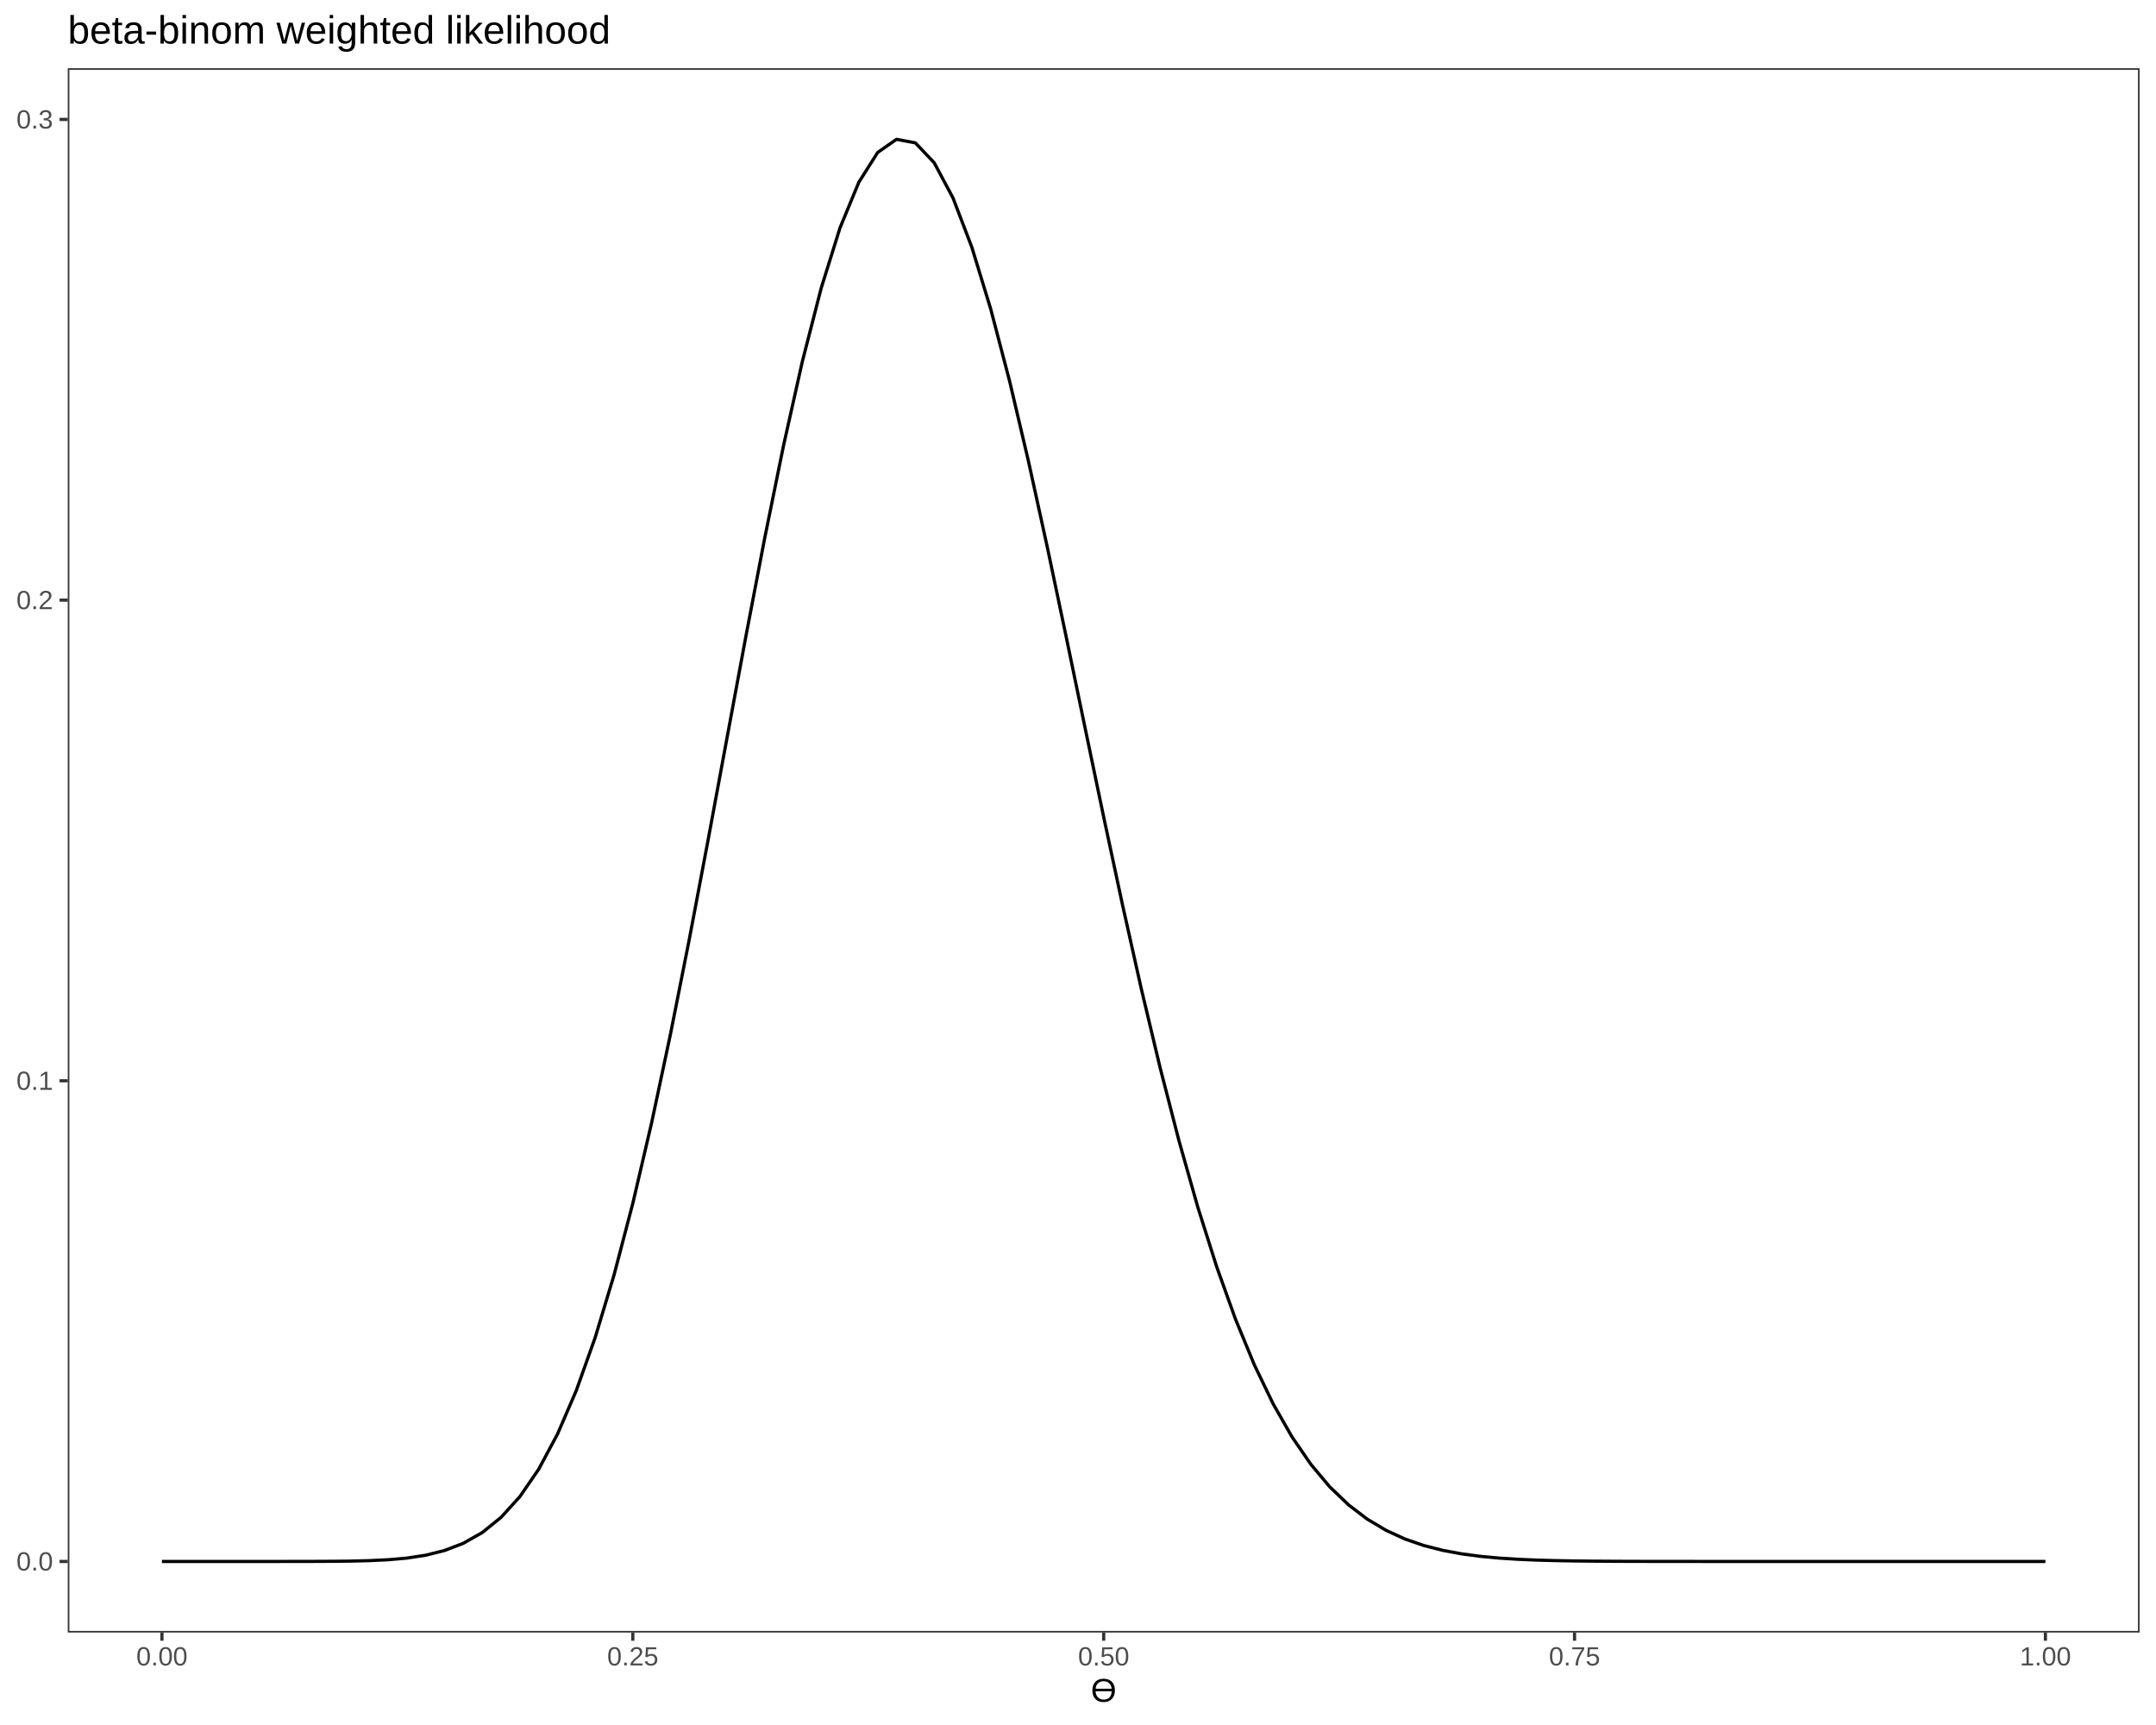
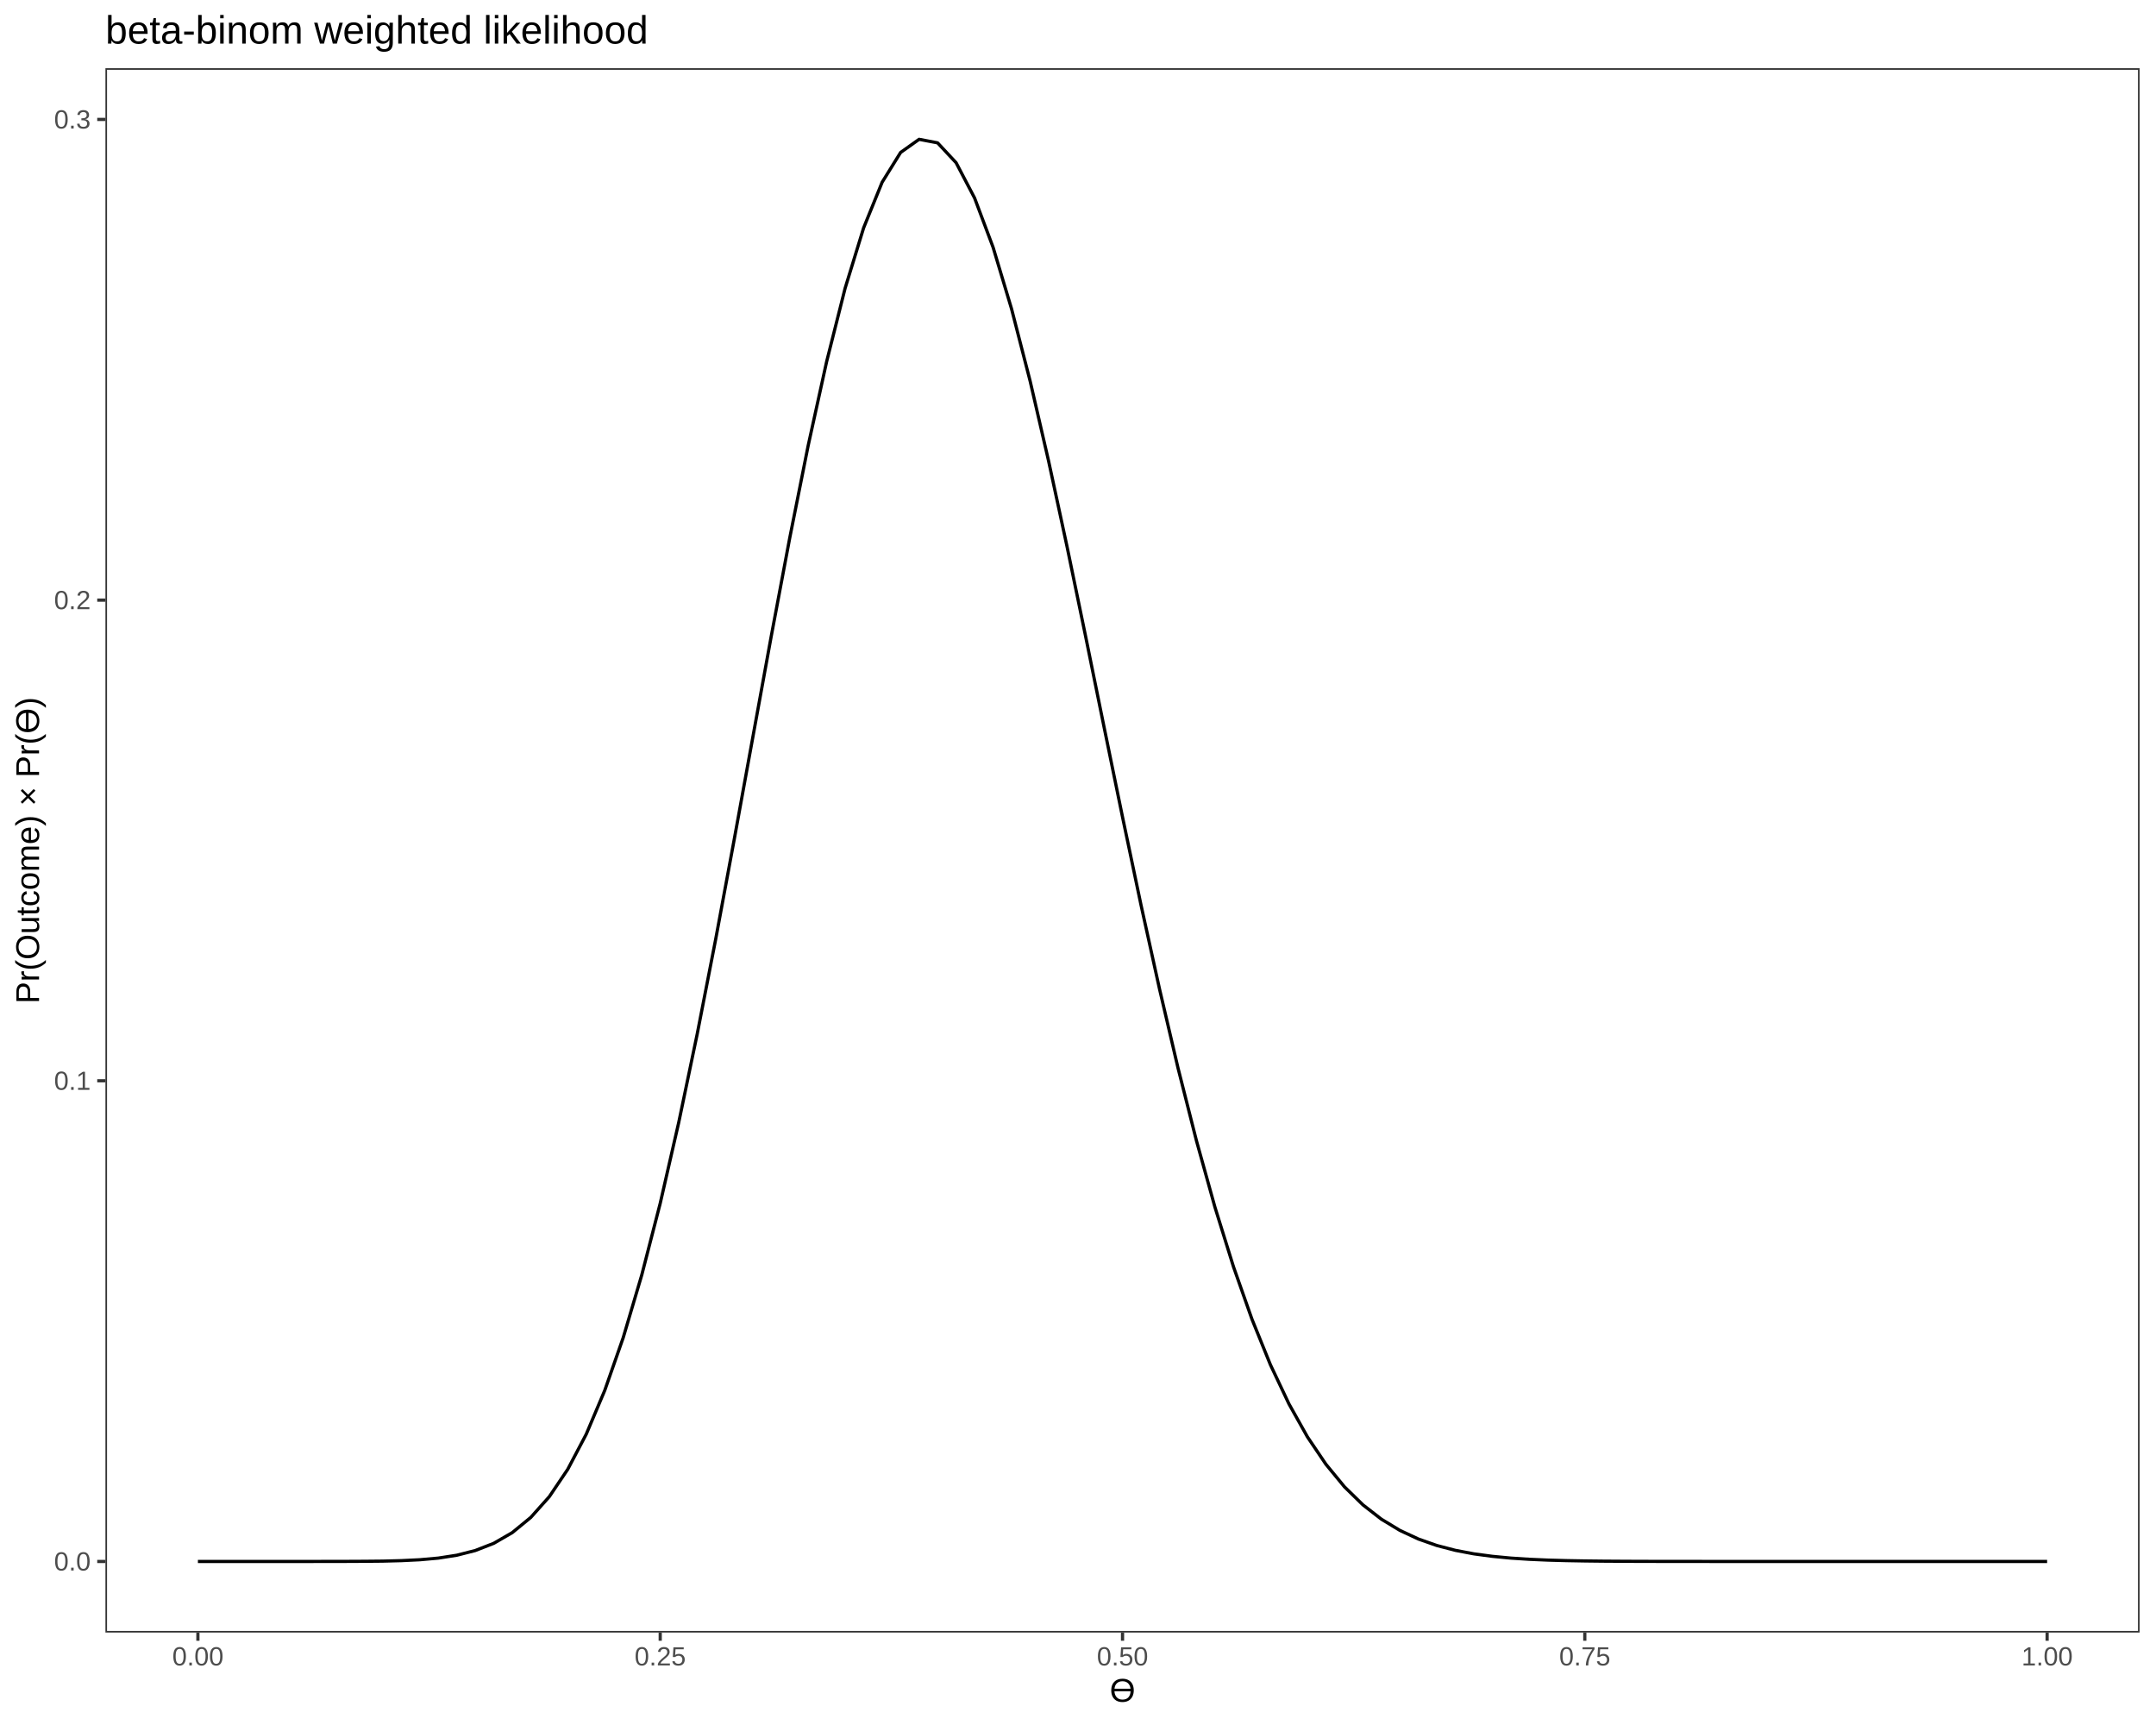
<svg xmlns="http://www.w3.org/2000/svg" viewBox="0 0 720.00 576.00">
  <defs>
    <style type="text/css">
    line, polyline, polygon, path, rect, circle {
      fill: none;
      stroke: #000000;
      stroke-linecap: round;
      stroke-linejoin: round;
      stroke-miterlimit: 10.00;
    }
  </style>
  </defs>
  <rect width="100%" height="100%" style="stroke: none; fill: #FFFFFF;" />
  <rect x="0.00" y="0.00" width="720.00" height="576.00" style="stroke-width: 1.07; stroke: #FFFFFF; fill: #FFFFFF;" />
  <defs>
-     <clipPath id="cpMjIuNjN8NzE0LjUyfDU0NS4xM3wyMi43Nw==">
-       <rect x="22.63" y="22.77" width="691.89" height="522.36" />
+     <clipPath id="cpMzUuMjF8NzE0LjUyfDU0NS4xM3wyMi43Nw==">
+       <rect x="35.21" y="22.77" width="679.31" height="522.36" />
    </clipPath>
  </defs>
-   <rect x="22.63" y="22.77" width="691.89" height="522.36" style="stroke-width: 1.07; stroke: none; fill: #FFFFFF;" clip-path="url(#cpMjIuNjN8NzE0LjUyfDU0NS4xM3wyMi43Nw==)" />
-   <polyline points="54.08,521.39 60.37,521.39 66.66,521.39 72.95,521.39 79.24,521.39 85.53,521.39 91.82,521.39 98.11,521.38 104.40,521.37 110.69,521.34 116.98,521.28 123.27,521.12 129.56,520.82 135.85,520.27 142.14,519.31 148.43,517.74 154.72,515.33 161.01,511.76 167.30,506.69 173.59,499.77 179.88,490.62 186.17,478.89 192.46,464.30 198.75,446.64 205.04,425.80 211.33,401.81 217.62,374.86 223.91,345.29 230.20,313.59 236.49,280.38 242.78,246.43 249.07,212.59 255.36,179.75 261.65,148.84 267.94,120.73 274.23,96.24 280.52,76.09 286.81,60.85 293.10,50.91 299.39,46.52 305.68,47.70 311.97,54.33 318.26,66.11 324.55,82.57 330.84,103.14 337.13,127.15 343.42,153.86 349.71,182.52 356.00,212.38 362.29,242.71 368.58,272.83 374.87,302.18 381.15,330.23 387.44,356.59 393.73,380.95 400.02,403.12 406.31,422.98 412.60,440.51 418.89,455.74 425.18,468.79 431.47,479.80 437.76,488.95 444.05,496.45 450.34,502.49 456.63,507.28 462.92,511.02 469.21,513.90 475.50,516.07 481.79,517.68 488.08,518.85 494.37,519.68 500.66,520.27 506.95,520.67 513.24,520.94 519.53,521.11 525.82,521.22 532.11,521.29 538.40,521.33 544.69,521.36 550.98,521.37 557.27,521.38 563.56,521.38 569.85,521.39 576.14,521.39 582.43,521.39 588.72,521.39 595.01,521.39 601.30,521.39 607.59,521.39 613.88,521.39 620.17,521.39 626.46,521.39 632.75,521.39 639.04,521.39 645.33,521.39 651.62,521.39 657.91,521.39 664.20,521.39 670.49,521.39 676.78,521.39 683.07,521.39 " style="stroke-width: 1.07; stroke-linecap: butt;" clip-path="url(#cpMjIuNjN8NzE0LjUyfDU0NS4xM3wyMi43Nw==)" />
-   <rect x="22.63" y="22.77" width="691.89" height="522.36" style="stroke-width: 1.07; stroke: #333333;" clip-path="url(#cpMjIuNjN8NzE0LjUyfDU0NS4xM3wyMi43Nw==)" />
+   <rect x="35.21" y="22.77" width="679.31" height="522.36" style="stroke-width: 1.07; stroke: none; fill: #FFFFFF;" clip-path="url(#cpMzUuMjF8NzE0LjUyfDU0NS4xM3wyMi43Nw==)" />
+   <polyline points="66.09,521.39 72.27,521.39 78.44,521.39 84.62,521.39 90.79,521.39 96.97,521.39 103.14,521.39 109.32,521.38 115.49,521.37 121.67,521.34 127.85,521.28 134.02,521.12 140.20,520.82 146.37,520.27 152.55,519.31 158.72,517.74 164.90,515.33 171.07,511.76 177.25,506.69 183.43,499.77 189.60,490.62 195.78,478.89 201.95,464.30 208.13,446.64 214.30,425.80 220.48,401.81 226.65,374.86 232.83,345.29 239.01,313.59 245.18,280.38 251.36,246.43 257.53,212.59 263.71,179.75 269.88,148.84 276.06,120.73 282.23,96.24 288.41,76.09 294.59,60.85 300.76,50.91 306.94,46.52 313.11,47.70 319.29,54.33 325.46,66.11 331.64,82.57 337.81,103.14 343.99,127.15 350.16,153.86 356.34,182.52 362.52,212.38 368.69,242.71 374.87,272.83 381.04,302.18 387.22,330.23 393.39,356.59 399.57,380.95 405.74,403.12 411.92,422.98 418.10,440.51 424.27,455.74 430.45,468.79 436.62,479.80 442.80,488.95 448.97,496.45 455.15,502.49 461.32,507.28 467.50,511.02 473.68,513.90 479.85,516.07 486.03,517.68 492.20,518.85 498.38,519.68 504.55,520.27 510.73,520.67 516.90,520.94 523.08,521.11 529.25,521.22 535.43,521.29 541.61,521.33 547.78,521.36 553.96,521.37 560.13,521.38 566.31,521.38 572.48,521.39 578.66,521.39 584.83,521.39 591.01,521.39 597.19,521.39 603.36,521.39 609.54,521.39 615.71,521.39 621.89,521.39 628.06,521.39 634.24,521.39 640.41,521.39 646.59,521.39 652.77,521.39 658.94,521.39 665.12,521.39 671.29,521.39 677.47,521.39 683.64,521.39 " style="stroke-width: 1.07; stroke-linecap: butt;" clip-path="url(#cpMzUuMjF8NzE0LjUyfDU0NS4xM3wyMi43Nw==)" />
+   <rect x="35.21" y="22.77" width="679.31" height="522.36" style="stroke-width: 1.07; stroke: #333333;" clip-path="url(#cpMzUuMjF8NzE0LjUyfDU0NS4xM3wyMi43Nw==)" />
  <defs>
    <clipPath id="cpMC4wMHw3MjAuMDB8NTc2LjAwfDAuMDA=">
      <rect x="0.00" y="0.00" width="720.00" height="576.00" />
    </clipPath>
  </defs>
  <g clip-path="url(#cpMC4wMHw3MjAuMDB8NTc2LjAwfDAuMDA=)">
-     <text x="5.48" y="524.41" style="font-size: 8.80px; fill: #4D4D4D; font-family: Liberation Sans;" textLength="12.22px" lengthAdjust="spacingAndGlyphs">0.0</text>
+     <text x="18.06" y="524.41" style="font-size: 8.80px; fill: #4D4D4D; font-family: Liberation Sans;" textLength="12.22px" lengthAdjust="spacingAndGlyphs">0.0</text>
  </g>
  <g clip-path="url(#cpMC4wMHw3MjAuMDB8NTc2LjAwfDAuMDA=)">
-     <text x="5.48" y="363.91" style="font-size: 8.80px; fill: #4D4D4D; font-family: Liberation Sans;" textLength="12.22px" lengthAdjust="spacingAndGlyphs">0.1</text>
+     <text x="18.06" y="363.91" style="font-size: 8.80px; fill: #4D4D4D; font-family: Liberation Sans;" textLength="12.22px" lengthAdjust="spacingAndGlyphs">0.1</text>
  </g>
  <g clip-path="url(#cpMC4wMHw3MjAuMDB8NTc2LjAwfDAuMDA=)">
-     <text x="5.48" y="203.41" style="font-size: 8.80px; fill: #4D4D4D; font-family: Liberation Sans;" textLength="12.22px" lengthAdjust="spacingAndGlyphs">0.2</text>
+     <text x="18.06" y="203.41" style="font-size: 8.80px; fill: #4D4D4D; font-family: Liberation Sans;" textLength="12.22px" lengthAdjust="spacingAndGlyphs">0.2</text>
  </g>
  <g clip-path="url(#cpMC4wMHw3MjAuMDB8NTc2LjAwfDAuMDA=)">
-     <text x="5.48" y="42.91" style="font-size: 8.80px; fill: #4D4D4D; font-family: Liberation Sans;" textLength="12.22px" lengthAdjust="spacingAndGlyphs">0.3</text>
+     <text x="18.06" y="42.91" style="font-size: 8.80px; fill: #4D4D4D; font-family: Liberation Sans;" textLength="12.22px" lengthAdjust="spacingAndGlyphs">0.3</text>
  </g>
-   <polyline points="19.89,521.39 22.63,521.39 " style="stroke-width: 1.07; stroke: #333333; stroke-linecap: butt;" clip-path="url(#cpMC4wMHw3MjAuMDB8NTc2LjAwfDAuMDA=)" />
-   <polyline points="19.89,360.89 22.63,360.89 " style="stroke-width: 1.07; stroke: #333333; stroke-linecap: butt;" clip-path="url(#cpMC4wMHw3MjAuMDB8NTc2LjAwfDAuMDA=)" />
-   <polyline points="19.89,200.39 22.63,200.39 " style="stroke-width: 1.07; stroke: #333333; stroke-linecap: butt;" clip-path="url(#cpMC4wMHw3MjAuMDB8NTc2LjAwfDAuMDA=)" />
-   <polyline points="19.89,39.88 22.63,39.88 " style="stroke-width: 1.07; stroke: #333333; stroke-linecap: butt;" clip-path="url(#cpMC4wMHw3MjAuMDB8NTc2LjAwfDAuMDA=)" />
-   <polyline points="54.08,547.87 54.08,545.13 " style="stroke-width: 1.07; stroke: #333333; stroke-linecap: butt;" clip-path="url(#cpMC4wMHw3MjAuMDB8NTc2LjAwfDAuMDA=)" />
-   <polyline points="211.33,547.87 211.33,545.13 " style="stroke-width: 1.07; stroke: #333333; stroke-linecap: butt;" clip-path="url(#cpMC4wMHw3MjAuMDB8NTc2LjAwfDAuMDA=)" />
-   <polyline points="368.58,547.87 368.58,545.13 " style="stroke-width: 1.07; stroke: #333333; stroke-linecap: butt;" clip-path="url(#cpMC4wMHw3MjAuMDB8NTc2LjAwfDAuMDA=)" />
-   <polyline points="525.82,547.87 525.82,545.13 " style="stroke-width: 1.07; stroke: #333333; stroke-linecap: butt;" clip-path="url(#cpMC4wMHw3MjAuMDB8NTc2LjAwfDAuMDA=)" />
-   <polyline points="683.07,547.87 683.07,545.13 " style="stroke-width: 1.07; stroke: #333333; stroke-linecap: butt;" clip-path="url(#cpMC4wMHw3MjAuMDB8NTc2LjAwfDAuMDA=)" />
+   <polyline points="32.47,521.39 35.21,521.39 " style="stroke-width: 1.07; stroke: #333333; stroke-linecap: butt;" clip-path="url(#cpMC4wMHw3MjAuMDB8NTc2LjAwfDAuMDA=)" />
+   <polyline points="32.47,360.89 35.21,360.89 " style="stroke-width: 1.07; stroke: #333333; stroke-linecap: butt;" clip-path="url(#cpMC4wMHw3MjAuMDB8NTc2LjAwfDAuMDA=)" />
+   <polyline points="32.47,200.39 35.21,200.39 " style="stroke-width: 1.07; stroke: #333333; stroke-linecap: butt;" clip-path="url(#cpMC4wMHw3MjAuMDB8NTc2LjAwfDAuMDA=)" />
+   <polyline points="32.47,39.88 35.21,39.88 " style="stroke-width: 1.07; stroke: #333333; stroke-linecap: butt;" clip-path="url(#cpMC4wMHw3MjAuMDB8NTc2LjAwfDAuMDA=)" />
+   <polyline points="66.09,547.87 66.09,545.13 " style="stroke-width: 1.07; stroke: #333333; stroke-linecap: butt;" clip-path="url(#cpMC4wMHw3MjAuMDB8NTc2LjAwfDAuMDA=)" />
+   <polyline points="220.48,547.87 220.48,545.13 " style="stroke-width: 1.07; stroke: #333333; stroke-linecap: butt;" clip-path="url(#cpMC4wMHw3MjAuMDB8NTc2LjAwfDAuMDA=)" />
+   <polyline points="374.87,547.87 374.87,545.13 " style="stroke-width: 1.07; stroke: #333333; stroke-linecap: butt;" clip-path="url(#cpMC4wMHw3MjAuMDB8NTc2LjAwfDAuMDA=)" />
+   <polyline points="529.25,547.87 529.25,545.13 " style="stroke-width: 1.07; stroke: #333333; stroke-linecap: butt;" clip-path="url(#cpMC4wMHw3MjAuMDB8NTc2LjAwfDAuMDA=)" />
+   <polyline points="683.64,547.87 683.64,545.13 " style="stroke-width: 1.07; stroke: #333333; stroke-linecap: butt;" clip-path="url(#cpMC4wMHw3MjAuMDB8NTc2LjAwfDAuMDA=)" />
  <g clip-path="url(#cpMC4wMHw3MjAuMDB8NTc2LjAwfDAuMDA=)">
-     <text x="45.52" y="556.11" style="font-size: 8.80px; fill: #4D4D4D; font-family: Liberation Sans;" textLength="17.11px" lengthAdjust="spacingAndGlyphs">0.00</text>
+     <text x="57.54" y="556.11" style="font-size: 8.80px; fill: #4D4D4D; font-family: Liberation Sans;" textLength="17.11px" lengthAdjust="spacingAndGlyphs">0.00</text>
  </g>
  <g clip-path="url(#cpMC4wMHw3MjAuMDB8NTc2LjAwfDAuMDA=)">
-     <text x="202.77" y="556.11" style="font-size: 8.80px; fill: #4D4D4D; font-family: Liberation Sans;" textLength="17.11px" lengthAdjust="spacingAndGlyphs">0.25</text>
+     <text x="211.92" y="556.11" style="font-size: 8.80px; fill: #4D4D4D; font-family: Liberation Sans;" textLength="17.11px" lengthAdjust="spacingAndGlyphs">0.25</text>
  </g>
  <g clip-path="url(#cpMC4wMHw3MjAuMDB8NTc2LjAwfDAuMDA=)">
-     <text x="360.02" y="556.11" style="font-size: 8.80px; fill: #4D4D4D; font-family: Liberation Sans;" textLength="17.11px" lengthAdjust="spacingAndGlyphs">0.50</text>
+     <text x="366.31" y="556.11" style="font-size: 8.80px; fill: #4D4D4D; font-family: Liberation Sans;" textLength="17.11px" lengthAdjust="spacingAndGlyphs">0.50</text>
  </g>
  <g clip-path="url(#cpMC4wMHw3MjAuMDB8NTc2LjAwfDAuMDA=)">
-     <text x="517.27" y="556.11" style="font-size: 8.80px; fill: #4D4D4D; font-family: Liberation Sans;" textLength="17.11px" lengthAdjust="spacingAndGlyphs">0.75</text>
+     <text x="520.70" y="556.11" style="font-size: 8.80px; fill: #4D4D4D; font-family: Liberation Sans;" textLength="17.11px" lengthAdjust="spacingAndGlyphs">0.75</text>
  </g>
  <g clip-path="url(#cpMC4wMHw3MjAuMDB8NTc2LjAwfDAuMDA=)">
-     <text x="674.52" y="556.11" style="font-size: 8.80px; fill: #4D4D4D; font-family: Liberation Sans;" textLength="17.11px" lengthAdjust="spacingAndGlyphs">1.00</text>
+     <text x="675.09" y="556.11" style="font-size: 8.80px; fill: #4D4D4D; font-family: Liberation Sans;" textLength="17.11px" lengthAdjust="spacingAndGlyphs">1.00</text>
  </g>
  <g clip-path="url(#cpMC4wMHw3MjAuMDB8NTc2LjAwfDAuMDA=)">
-     <text x="364.29" y="568.24" style="font-size: 11.00px; font-family: Liberation Sans;" textLength="8.56px" lengthAdjust="spacingAndGlyphs">ϴ</text>
+     <text x="370.59" y="568.24" style="font-size: 11.00px; font-family: Liberation Sans;" textLength="8.56px" lengthAdjust="spacingAndGlyphs">ϴ</text>
  </g>
  <g clip-path="url(#cpMC4wMHw3MjAuMDB8NTc2LjAwfDAuMDA=)">
-     <text x="22.63" y="14.56" style="font-size: 13.20px; font-family: Liberation Sans;" textLength="181.00px" lengthAdjust="spacingAndGlyphs">beta-binom weighted likelihood</text>
+     <text transform="translate(13.04,335.15) rotate(-90)" style="font-size: 11.00px; font-family: Liberation Sans;" textLength="102.39px" lengthAdjust="spacingAndGlyphs">Pr(Outcome) × Pr(ϴ)</text>
+   </g>
+   <g clip-path="url(#cpMC4wMHw3MjAuMDB8NTc2LjAwfDAuMDA=)">
+     <text x="35.21" y="14.56" style="font-size: 13.20px; font-family: Liberation Sans;" textLength="181.00px" lengthAdjust="spacingAndGlyphs">beta-binom weighted likelihood</text>
  </g>
</svg>
